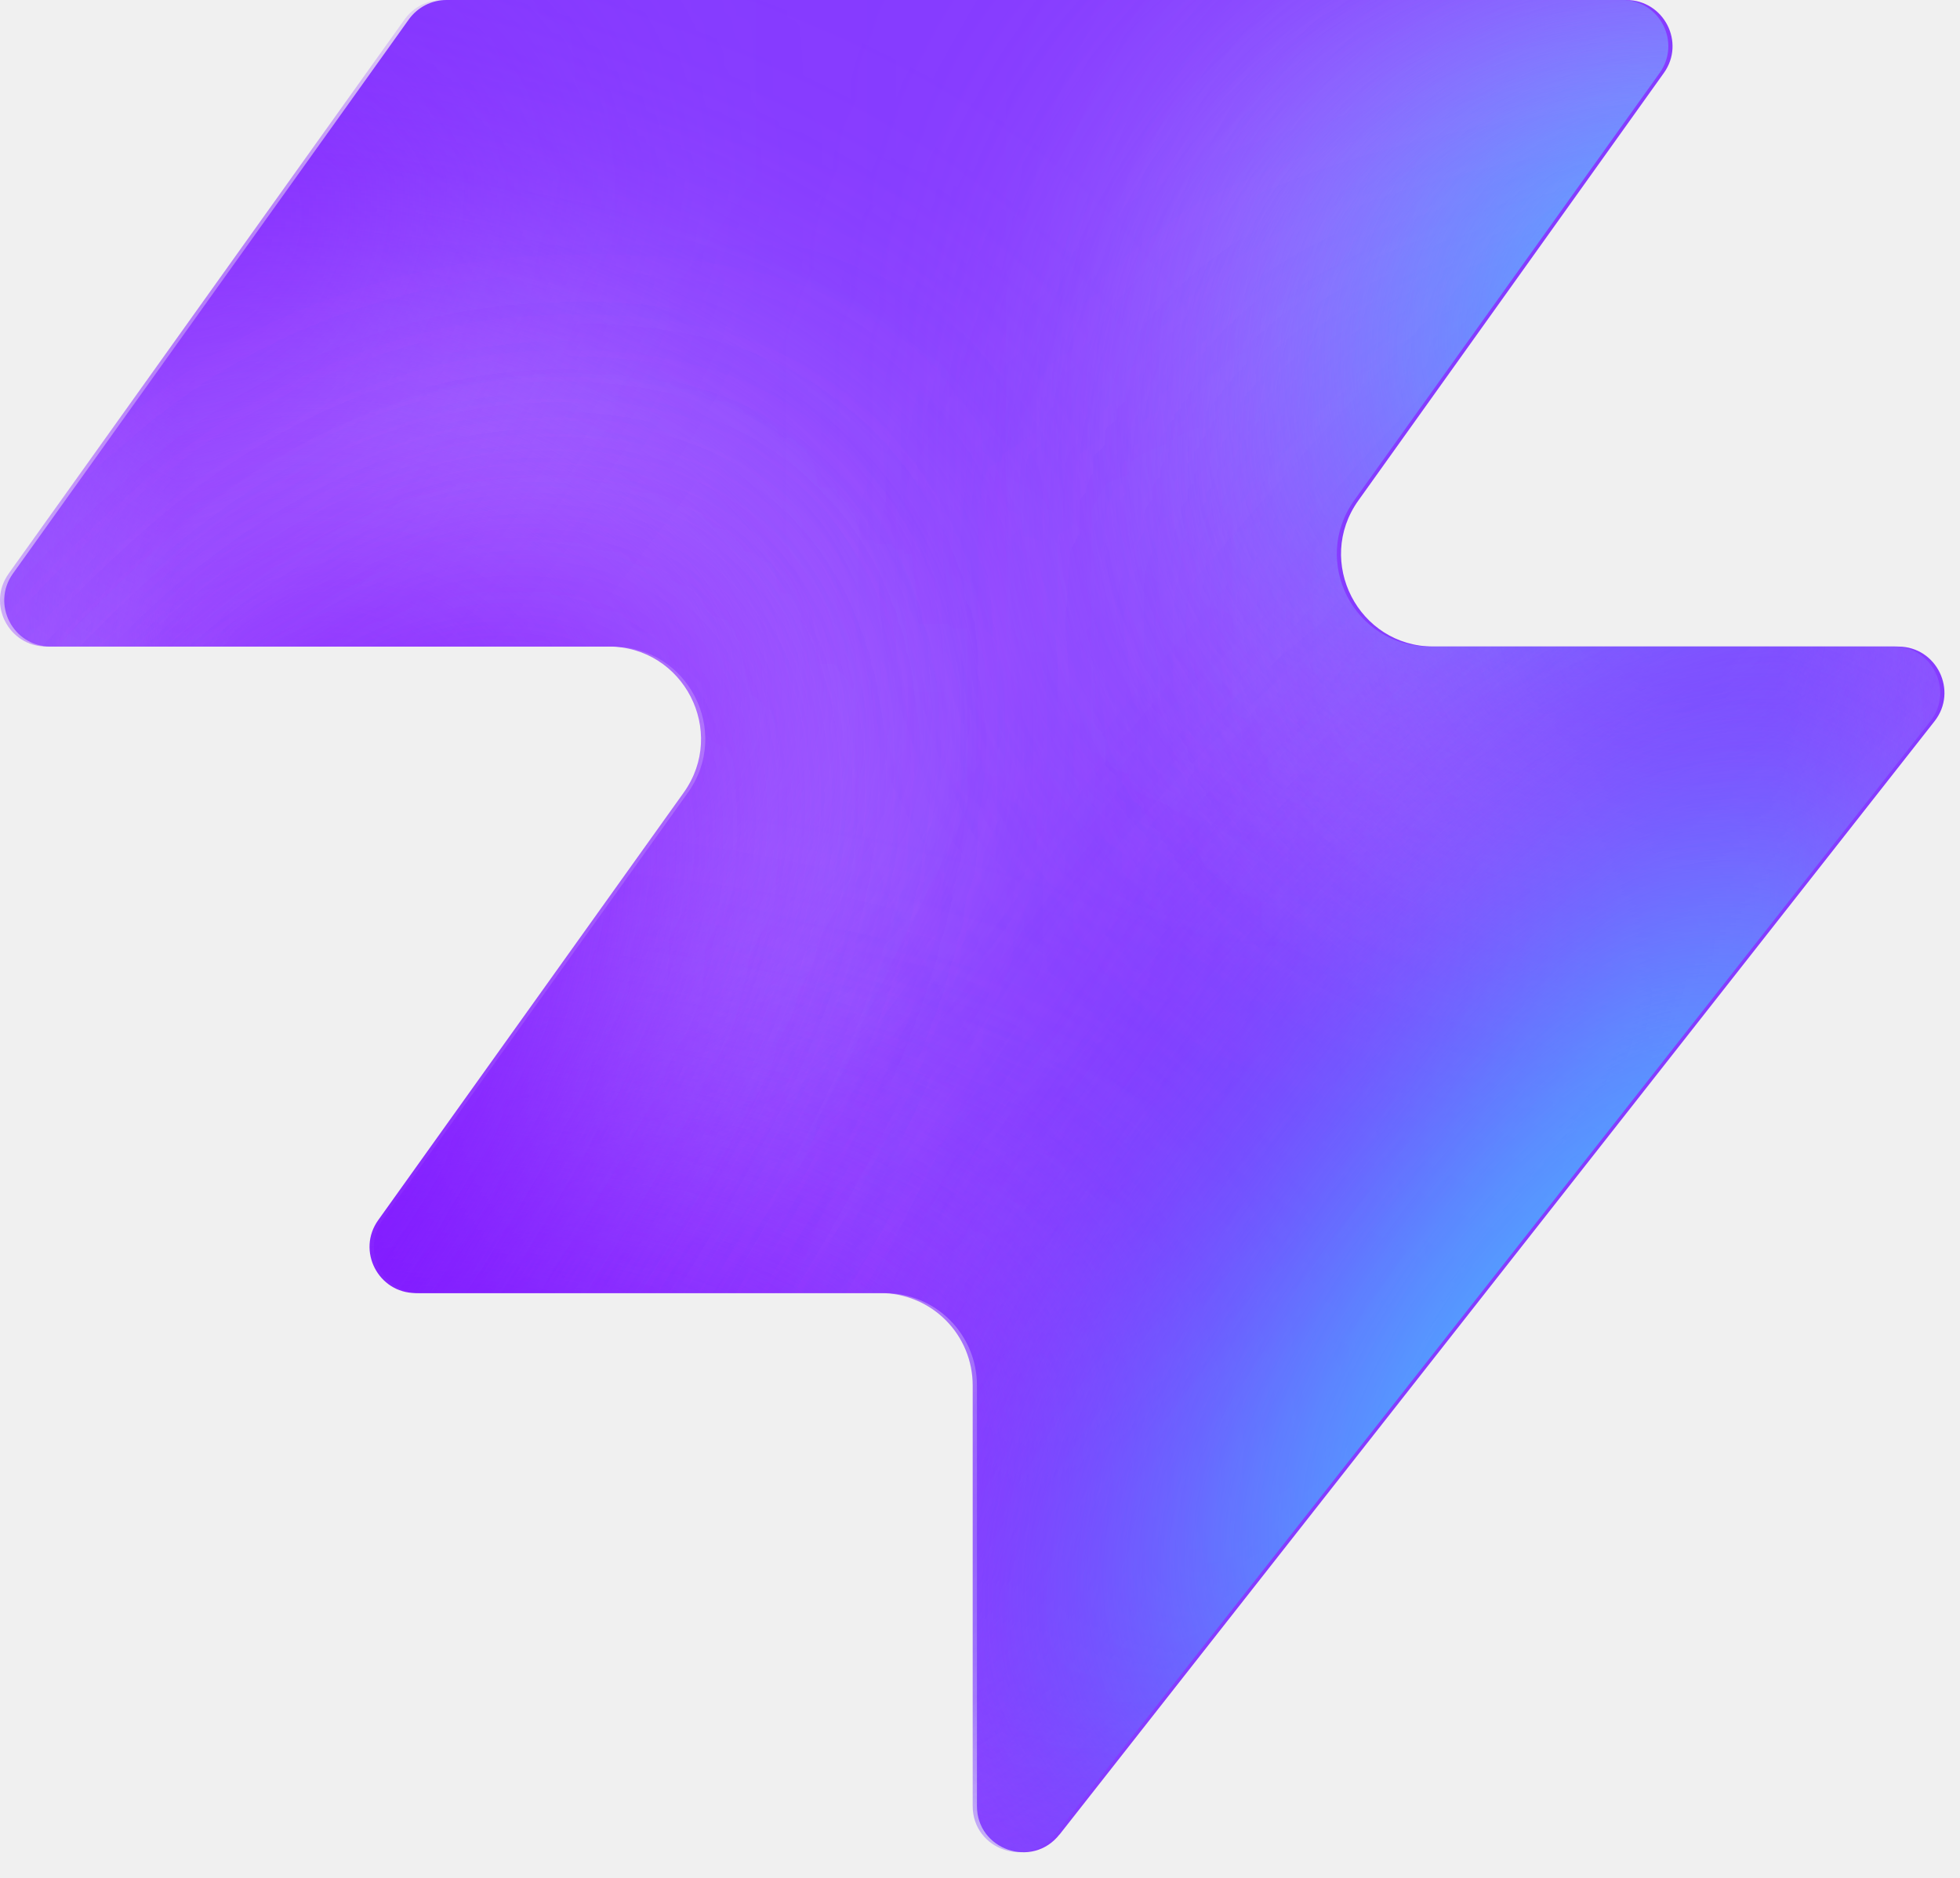
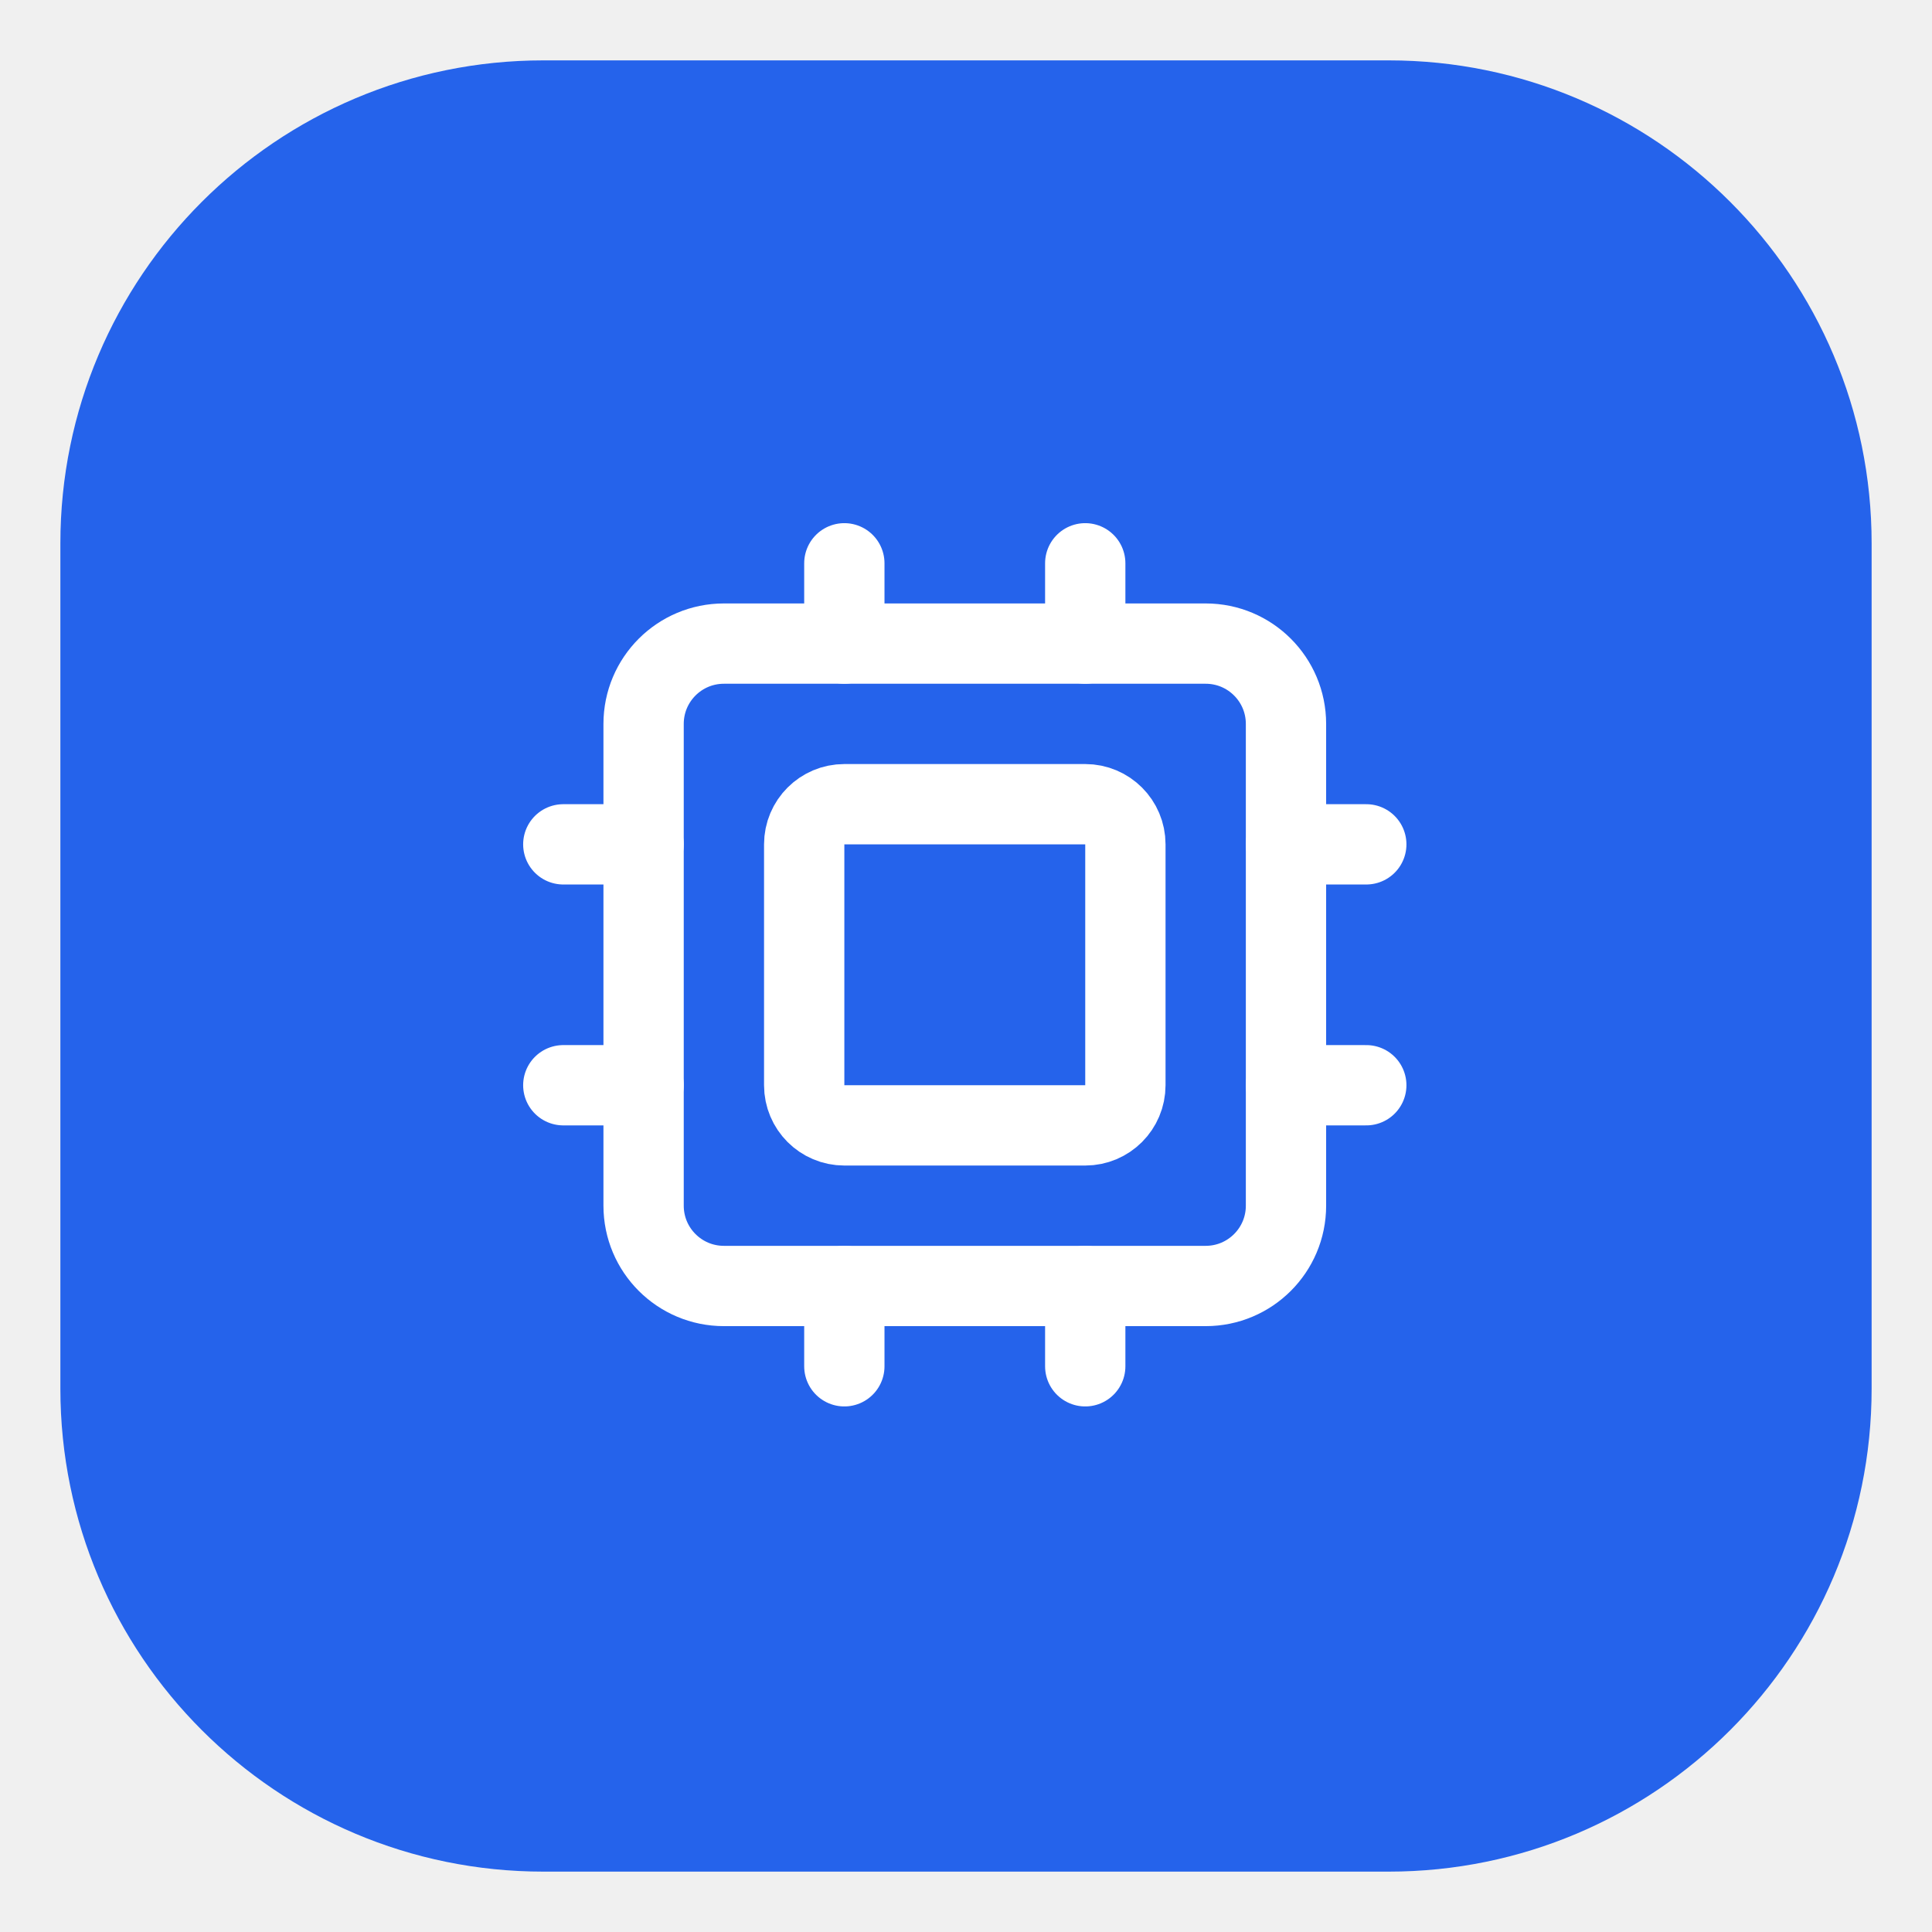
- <svg xmlns="http://www.w3.org/2000/svg" width="48" height="46" fill="none" viewBox="0 0 48 46">
-   <path fill="#863bff" d="M25.946 44.938c-.664.845-2.021.375-2.021-.698V33.937a2.26 2.26 0 0 0-2.262-2.262H10.287c-.92 0-1.456-1.04-.92-1.788l7.48-10.471c1.07-1.497 0-3.578-1.842-3.578H1.237c-.92 0-1.456-1.04-.92-1.788L10.013.474c.214-.297.556-.474.92-.474h28.894c.92 0 1.456 1.04.92 1.788l-7.48 10.471c-1.07 1.498 0 3.579 1.842 3.579h11.377c.943 0 1.473 1.088.89 1.83L25.947 44.94z" style="fill:#863bff;fill:color(display-p3 .525 .23 1);fill-opacity:1" />
-   <mask id="a" width="48" height="46" x="0" y="0" maskUnits="userSpaceOnUse" style="mask-type:alpha">
-     <path fill="#000" d="M25.842 44.938c-.664.844-2.021.375-2.021-.698V33.937a2.26 2.26 0 0 0-2.262-2.262H10.183c-.92 0-1.456-1.04-.92-1.788l7.48-10.471c1.07-1.498 0-3.579-1.842-3.579H1.133c-.92 0-1.456-1.04-.92-1.787L9.91.473c.214-.297.556-.474.92-.474h28.894c.92 0 1.456 1.04.92 1.788l-7.48 10.471c-1.07 1.498 0 3.578 1.842 3.578h11.377c.943 0 1.473 1.088.89 1.832L25.843 44.94z" style="fill:#000;fill-opacity:1" />
-   </mask>
-   <g mask="url(#a)">
-     <g filter="url(#b)">
-       <ellipse cx="5.508" cy="14.704" fill="#ede6ff" rx="5.508" ry="14.704" style="fill:#ede6ff;fill:color(display-p3 .927 .903 1);fill-opacity:1" transform="matrix(.00324 1 1 -.00324 -4.47 31.516)" />
-     </g>
-     <g filter="url(#c)">
-       <ellipse cx="10.399" cy="29.851" fill="#ede6ff" rx="10.399" ry="29.851" style="fill:#ede6ff;fill:color(display-p3 .927 .903 1);fill-opacity:1" transform="matrix(.00324 1 1 -.00324 -39.328 7.883)" />
-     </g>
-     <g filter="url(#d)">
-       <ellipse cx="5.508" cy="30.487" fill="#7e14ff" rx="5.508" ry="30.487" style="fill:#7e14ff;fill:color(display-p3 .492 .077 1);fill-opacity:1" transform="rotate(89.814 -25.913 -14.639)scale(1 -1)" />
-     </g>
-     <g filter="url(#e)">
-       <ellipse cx="5.508" cy="30.599" fill="#7e14ff" rx="5.508" ry="30.599" style="fill:#7e14ff;fill:color(display-p3 .492 .077 1);fill-opacity:1" transform="rotate(89.814 -32.644 -3.334)scale(1 -1)" />
-     </g>
-     <g filter="url(#f)">
-       <ellipse cx="5.508" cy="30.599" fill="#7e14ff" rx="5.508" ry="30.599" style="fill:#7e14ff;fill:color(display-p3 .492 .077 1);fill-opacity:1" transform="matrix(.00324 1 1 -.00324 -34.34 30.47)" />
-     </g>
-     <g filter="url(#g)">
-       <ellipse cx="14.072" cy="22.078" fill="#ede6ff" rx="14.072" ry="22.078" style="fill:#ede6ff;fill:color(display-p3 .927 .903 1);fill-opacity:1" transform="rotate(93.35 24.506 48.493)scale(-1 1)" />
-     </g>
-     <g filter="url(#h)">
-       <ellipse cx="3.47" cy="21.501" fill="#7e14ff" rx="3.47" ry="21.501" style="fill:#7e14ff;fill:color(display-p3 .492 .077 1);fill-opacity:1" transform="rotate(89.009 28.708 47.59)scale(-1 1)" />
-     </g>
-     <g filter="url(#i)">
-       <ellipse cx="3.47" cy="21.501" fill="#7e14ff" rx="3.47" ry="21.501" style="fill:#7e14ff;fill:color(display-p3 .492 .077 1);fill-opacity:1" transform="rotate(89.009 28.708 47.59)scale(-1 1)" />
-     </g>
-     <g filter="url(#j)">
-       <ellipse cx=".387" cy="8.972" fill="#7e14ff" rx="4.407" ry="29.108" style="fill:#7e14ff;fill:color(display-p3 .492 .077 1);fill-opacity:1" transform="rotate(39.51 .387 8.972)" />
-     </g>
-     <g filter="url(#k)">
-       <ellipse cx="47.523" cy="-6.092" fill="#7e14ff" rx="4.407" ry="29.108" style="fill:#7e14ff;fill:color(display-p3 .492 .077 1);fill-opacity:1" transform="rotate(37.892 47.523 -6.092)" />
-     </g>
-     <g filter="url(#l)">
-       <ellipse cx="41.412" cy="6.333" fill="#47bfff" rx="5.971" ry="9.665" style="fill:#47bfff;fill:color(display-p3 .28 .748 1);fill-opacity:1" transform="rotate(37.892 41.412 6.333)" />
-     </g>
-     <g filter="url(#m)">
-       <ellipse cx="-1.879" cy="38.332" fill="#7e14ff" rx="4.407" ry="29.108" style="fill:#7e14ff;fill:color(display-p3 .492 .077 1);fill-opacity:1" transform="rotate(37.892 -1.88 38.332)" />
-     </g>
-     <g filter="url(#n)">
-       <ellipse cx="-1.879" cy="38.332" fill="#7e14ff" rx="4.407" ry="29.108" style="fill:#7e14ff;fill:color(display-p3 .492 .077 1);fill-opacity:1" transform="rotate(37.892 -1.88 38.332)" />
-     </g>
-     <g filter="url(#o)">
-       <ellipse cx="35.651" cy="29.907" fill="#7e14ff" rx="4.407" ry="29.108" style="fill:#7e14ff;fill:color(display-p3 .492 .077 1);fill-opacity:1" transform="rotate(37.892 35.651 29.907)" />
-     </g>
-     <g filter="url(#p)">
-       <ellipse cx="38.418" cy="32.4" fill="#47bfff" rx="5.971" ry="15.297" style="fill:#47bfff;fill:color(display-p3 .28 .748 1);fill-opacity:1" transform="rotate(37.892 38.418 32.4)" />
-     </g>
+ <svg xmlns="http://www.w3.org/2000/svg" width="64" height="64" viewBox="0 0 64 64">
+   <rect x="2" y="2" width="60" height="60" rx="16" fill="#2563EB" />
+   <g transform="translate(16 16) scale(1.33)" fill="none" stroke="white" stroke-width="2" stroke-linecap="round" stroke-linejoin="round">
+     <rect x="4" y="4" width="16" height="16" rx="2" />
+     <rect x="8" y="8" width="8" height="8" rx="1" />
+     <path d="M9 2v2" />
+     <path d="M15 2v2" />
+     <path d="M9 20v2" />
+     <path d="M15 20v2" />
+     <path d="M2 9h2" />
+     <path d="M2 15h2" />
+     <path d="M20 9h2" />
+     <path d="M20 15h2" />
  </g>
-   <defs>
-     <filter id="b" width="60.045" height="41.654" x="-19.77" y="16.149" color-interpolation-filters="sRGB" filterUnits="userSpaceOnUse">
-       <feFlood flood-opacity="0" result="BackgroundImageFix" />
-       <feBlend in="SourceGraphic" in2="BackgroundImageFix" result="shape" />
-       <feGaussianBlur result="effect1_foregroundBlur_2002_17158" stdDeviation="7.659" />
-     </filter>
-     <filter id="c" width="90.34" height="51.437" x="-54.613" y="-7.533" color-interpolation-filters="sRGB" filterUnits="userSpaceOnUse">
-       <feFlood flood-opacity="0" result="BackgroundImageFix" />
-       <feBlend in="SourceGraphic" in2="BackgroundImageFix" result="shape" />
-       <feGaussianBlur result="effect1_foregroundBlur_2002_17158" stdDeviation="7.659" />
-     </filter>
-     <filter id="d" width="79.355" height="29.4" x="-49.64" y="2.03" color-interpolation-filters="sRGB" filterUnits="userSpaceOnUse">
-       <feFlood flood-opacity="0" result="BackgroundImageFix" />
-       <feBlend in="SourceGraphic" in2="BackgroundImageFix" result="shape" />
-       <feGaussianBlur result="effect1_foregroundBlur_2002_17158" stdDeviation="4.596" />
-     </filter>
-     <filter id="e" width="79.579" height="29.4" x="-45.045" y="20.029" color-interpolation-filters="sRGB" filterUnits="userSpaceOnUse">
-       <feFlood flood-opacity="0" result="BackgroundImageFix" />
-       <feBlend in="SourceGraphic" in2="BackgroundImageFix" result="shape" />
-       <feGaussianBlur result="effect1_foregroundBlur_2002_17158" stdDeviation="4.596" />
-     </filter>
-     <filter id="f" width="79.579" height="29.4" x="-43.513" y="21.178" color-interpolation-filters="sRGB" filterUnits="userSpaceOnUse">
-       <feFlood flood-opacity="0" result="BackgroundImageFix" />
-       <feBlend in="SourceGraphic" in2="BackgroundImageFix" result="shape" />
-       <feGaussianBlur result="effect1_foregroundBlur_2002_17158" stdDeviation="4.596" />
-     </filter>
-     <filter id="g" width="74.749" height="58.852" x="15.756" y="-17.901" color-interpolation-filters="sRGB" filterUnits="userSpaceOnUse">
-       <feFlood flood-opacity="0" result="BackgroundImageFix" />
-       <feBlend in="SourceGraphic" in2="BackgroundImageFix" result="shape" />
-       <feGaussianBlur result="effect1_foregroundBlur_2002_17158" stdDeviation="7.659" />
-     </filter>
-     <filter id="h" width="61.377" height="25.362" x="23.548" y="2.284" color-interpolation-filters="sRGB" filterUnits="userSpaceOnUse">
-       <feFlood flood-opacity="0" result="BackgroundImageFix" />
-       <feBlend in="SourceGraphic" in2="BackgroundImageFix" result="shape" />
-       <feGaussianBlur result="effect1_foregroundBlur_2002_17158" stdDeviation="4.596" />
-     </filter>
-     <filter id="i" width="61.377" height="25.362" x="23.548" y="2.284" color-interpolation-filters="sRGB" filterUnits="userSpaceOnUse">
-       <feFlood flood-opacity="0" result="BackgroundImageFix" />
-       <feBlend in="SourceGraphic" in2="BackgroundImageFix" result="shape" />
-       <feGaussianBlur result="effect1_foregroundBlur_2002_17158" stdDeviation="4.596" />
-     </filter>
-     <filter id="j" width="56.045" height="63.649" x="-27.636" y="-22.853" color-interpolation-filters="sRGB" filterUnits="userSpaceOnUse">
-       <feFlood flood-opacity="0" result="BackgroundImageFix" />
-       <feBlend in="SourceGraphic" in2="BackgroundImageFix" result="shape" />
-       <feGaussianBlur result="effect1_foregroundBlur_2002_17158" stdDeviation="4.596" />
-     </filter>
-     <filter id="k" width="54.814" height="64.646" x="20.116" y="-38.415" color-interpolation-filters="sRGB" filterUnits="userSpaceOnUse">
-       <feFlood flood-opacity="0" result="BackgroundImageFix" />
-       <feBlend in="SourceGraphic" in2="BackgroundImageFix" result="shape" />
-       <feGaussianBlur result="effect1_foregroundBlur_2002_17158" stdDeviation="4.596" />
-     </filter>
-     <filter id="l" width="33.541" height="35.313" x="24.641" y="-11.323" color-interpolation-filters="sRGB" filterUnits="userSpaceOnUse">
-       <feFlood flood-opacity="0" result="BackgroundImageFix" />
-       <feBlend in="SourceGraphic" in2="BackgroundImageFix" result="shape" />
-       <feGaussianBlur result="effect1_foregroundBlur_2002_17158" stdDeviation="4.596" />
-     </filter>
-     <filter id="m" width="54.814" height="64.646" x="-29.286" y="6.009" color-interpolation-filters="sRGB" filterUnits="userSpaceOnUse">
-       <feFlood flood-opacity="0" result="BackgroundImageFix" />
-       <feBlend in="SourceGraphic" in2="BackgroundImageFix" result="shape" />
-       <feGaussianBlur result="effect1_foregroundBlur_2002_17158" stdDeviation="4.596" />
-     </filter>
-     <filter id="n" width="54.814" height="64.646" x="-29.286" y="6.009" color-interpolation-filters="sRGB" filterUnits="userSpaceOnUse">
-       <feFlood flood-opacity="0" result="BackgroundImageFix" />
-       <feBlend in="SourceGraphic" in2="BackgroundImageFix" result="shape" />
-       <feGaussianBlur result="effect1_foregroundBlur_2002_17158" stdDeviation="4.596" />
-     </filter>
-     <filter id="o" width="54.814" height="64.646" x="8.244" y="-2.416" color-interpolation-filters="sRGB" filterUnits="userSpaceOnUse">
-       <feFlood flood-opacity="0" result="BackgroundImageFix" />
-       <feBlend in="SourceGraphic" in2="BackgroundImageFix" result="shape" />
-       <feGaussianBlur result="effect1_foregroundBlur_2002_17158" stdDeviation="4.596" />
-     </filter>
-     <filter id="p" width="39.409" height="43.623" x="18.713" y="10.588" color-interpolation-filters="sRGB" filterUnits="userSpaceOnUse">
-       <feFlood flood-opacity="0" result="BackgroundImageFix" />
-       <feBlend in="SourceGraphic" in2="BackgroundImageFix" result="shape" />
-       <feGaussianBlur result="effect1_foregroundBlur_2002_17158" stdDeviation="4.596" />
-     </filter>
-   </defs>
</svg>
